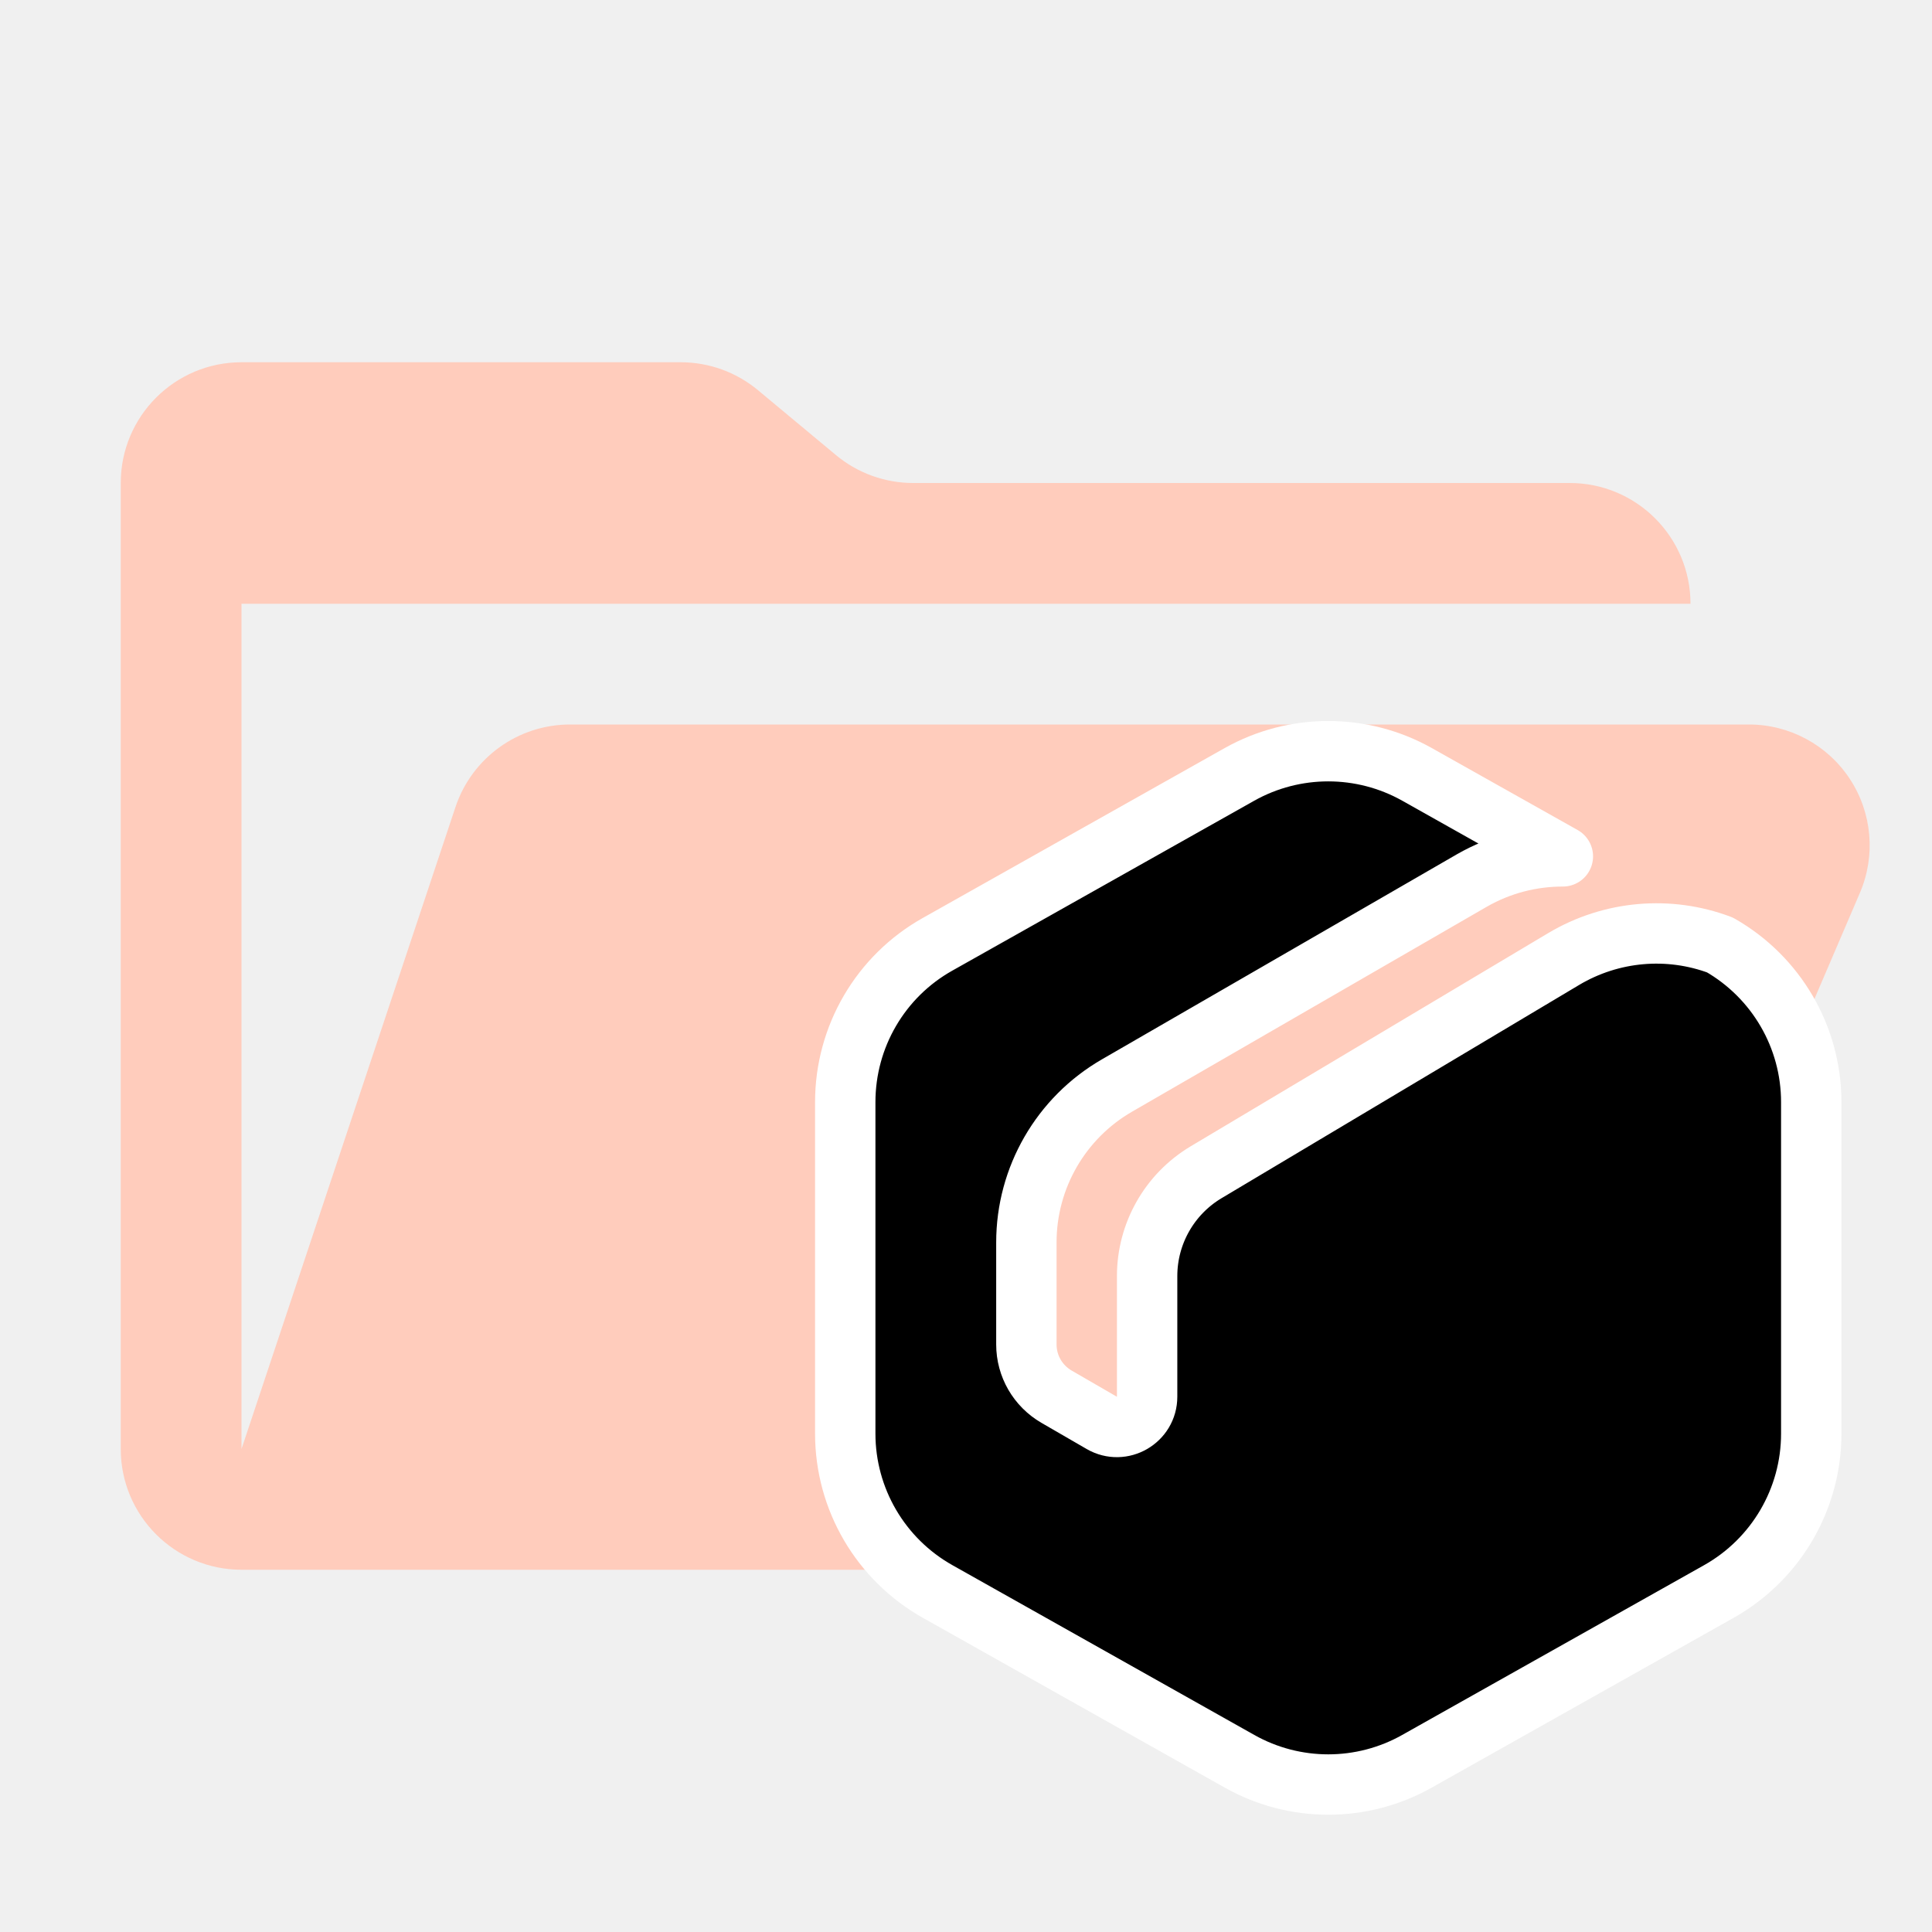
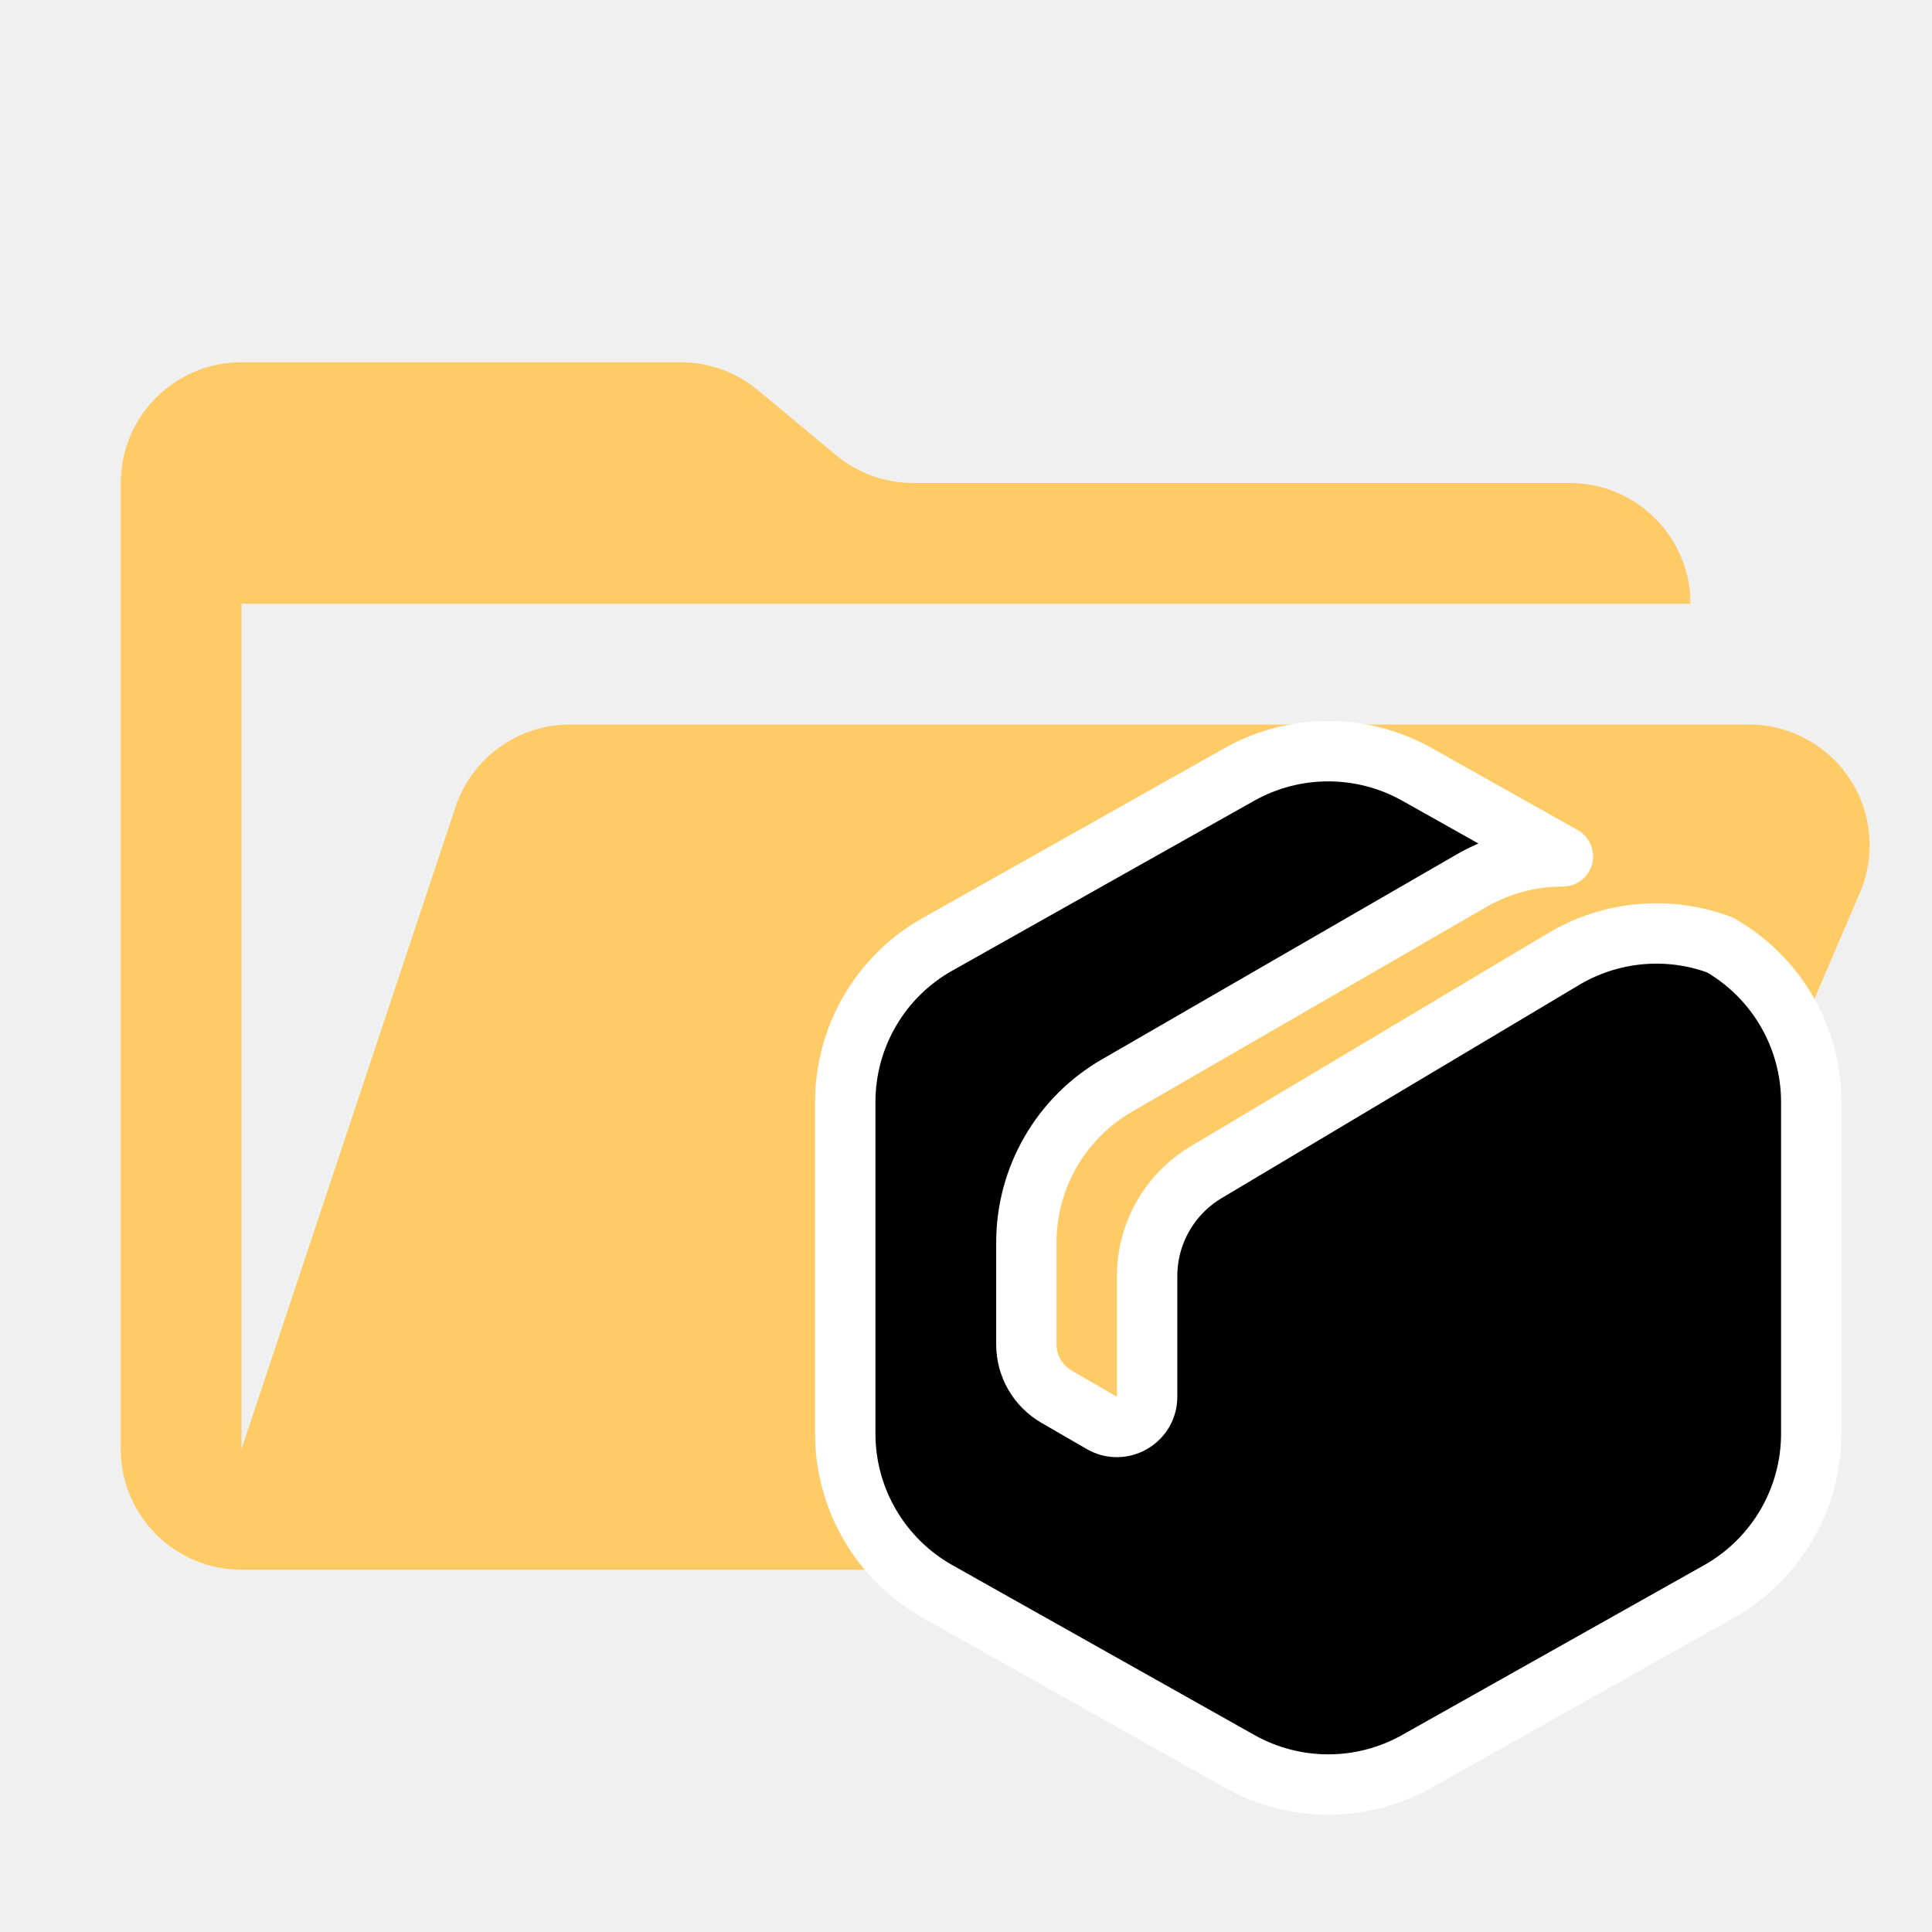
<svg xmlns="http://www.w3.org/2000/svg" viewBox="0 0 16 16">
-   <path id="folder" fill="#ffccbc" d="M14.483 6H4.721a1 1 0 0 0-.949.684L2 12V5h12a1 1 0 0 0-1-1H7.562a1 1 0 0 1-.64-.232l-.644-.536A1 1 0 0 0 5.638 3H2a1 1 0 0 0-1 1v8a1 1 0 0 0 1 1h11l2.403-5.606A1 1 0 0 0 14.483 6" />
+   <path id="folder" fill="#FFCB66" d="M14.483 6H4.721a1 1 0 0 0-.949.684L2 12V5h12a1 1 0 0 0-1-1H7.562a1 1 0 0 1-.64-.232l-.644-.536A1 1 0 0 0 5.638 3H2a1 1 0 0 0-1 1v8a1 1 0 0 0 1 1h11l2.403-5.606A1 1 0 0 0 14.483 6" />
  <path id="motive" fill="#000" stroke="#fff" stroke-width=".5" stroke-linejoin="round" d="M10.265 6.413C10.721 6.157 11.279 6.157 11.735 6.413L12.943 7.092C12.684 7.092 12.425 7.157 12.191 7.291L9.25 8.99C8.786 9.258 8.5 9.753 8.5 10.289V11.134C8.5 11.313 8.595 11.477 8.75 11.567L9.125 11.784C9.292 11.88 9.5 11.759 9.5 11.567V10.568C9.5 10.216 9.685 9.89 9.987 9.709L12.95 7.942C13.345 7.707 13.821 7.667 14.244 7.826C14.711 8.093 15 8.589 15 9.127V11.873C15 12.414 14.708 12.914 14.235 13.18L11.735 14.586C11.279 14.843 10.721 14.843 10.265 14.586L7.765 13.18C7.292 12.914 7 12.414 7 11.873V9.127C7 8.585 7.292 8.085 7.765 7.82L10.265 6.413Z" />
</svg>
